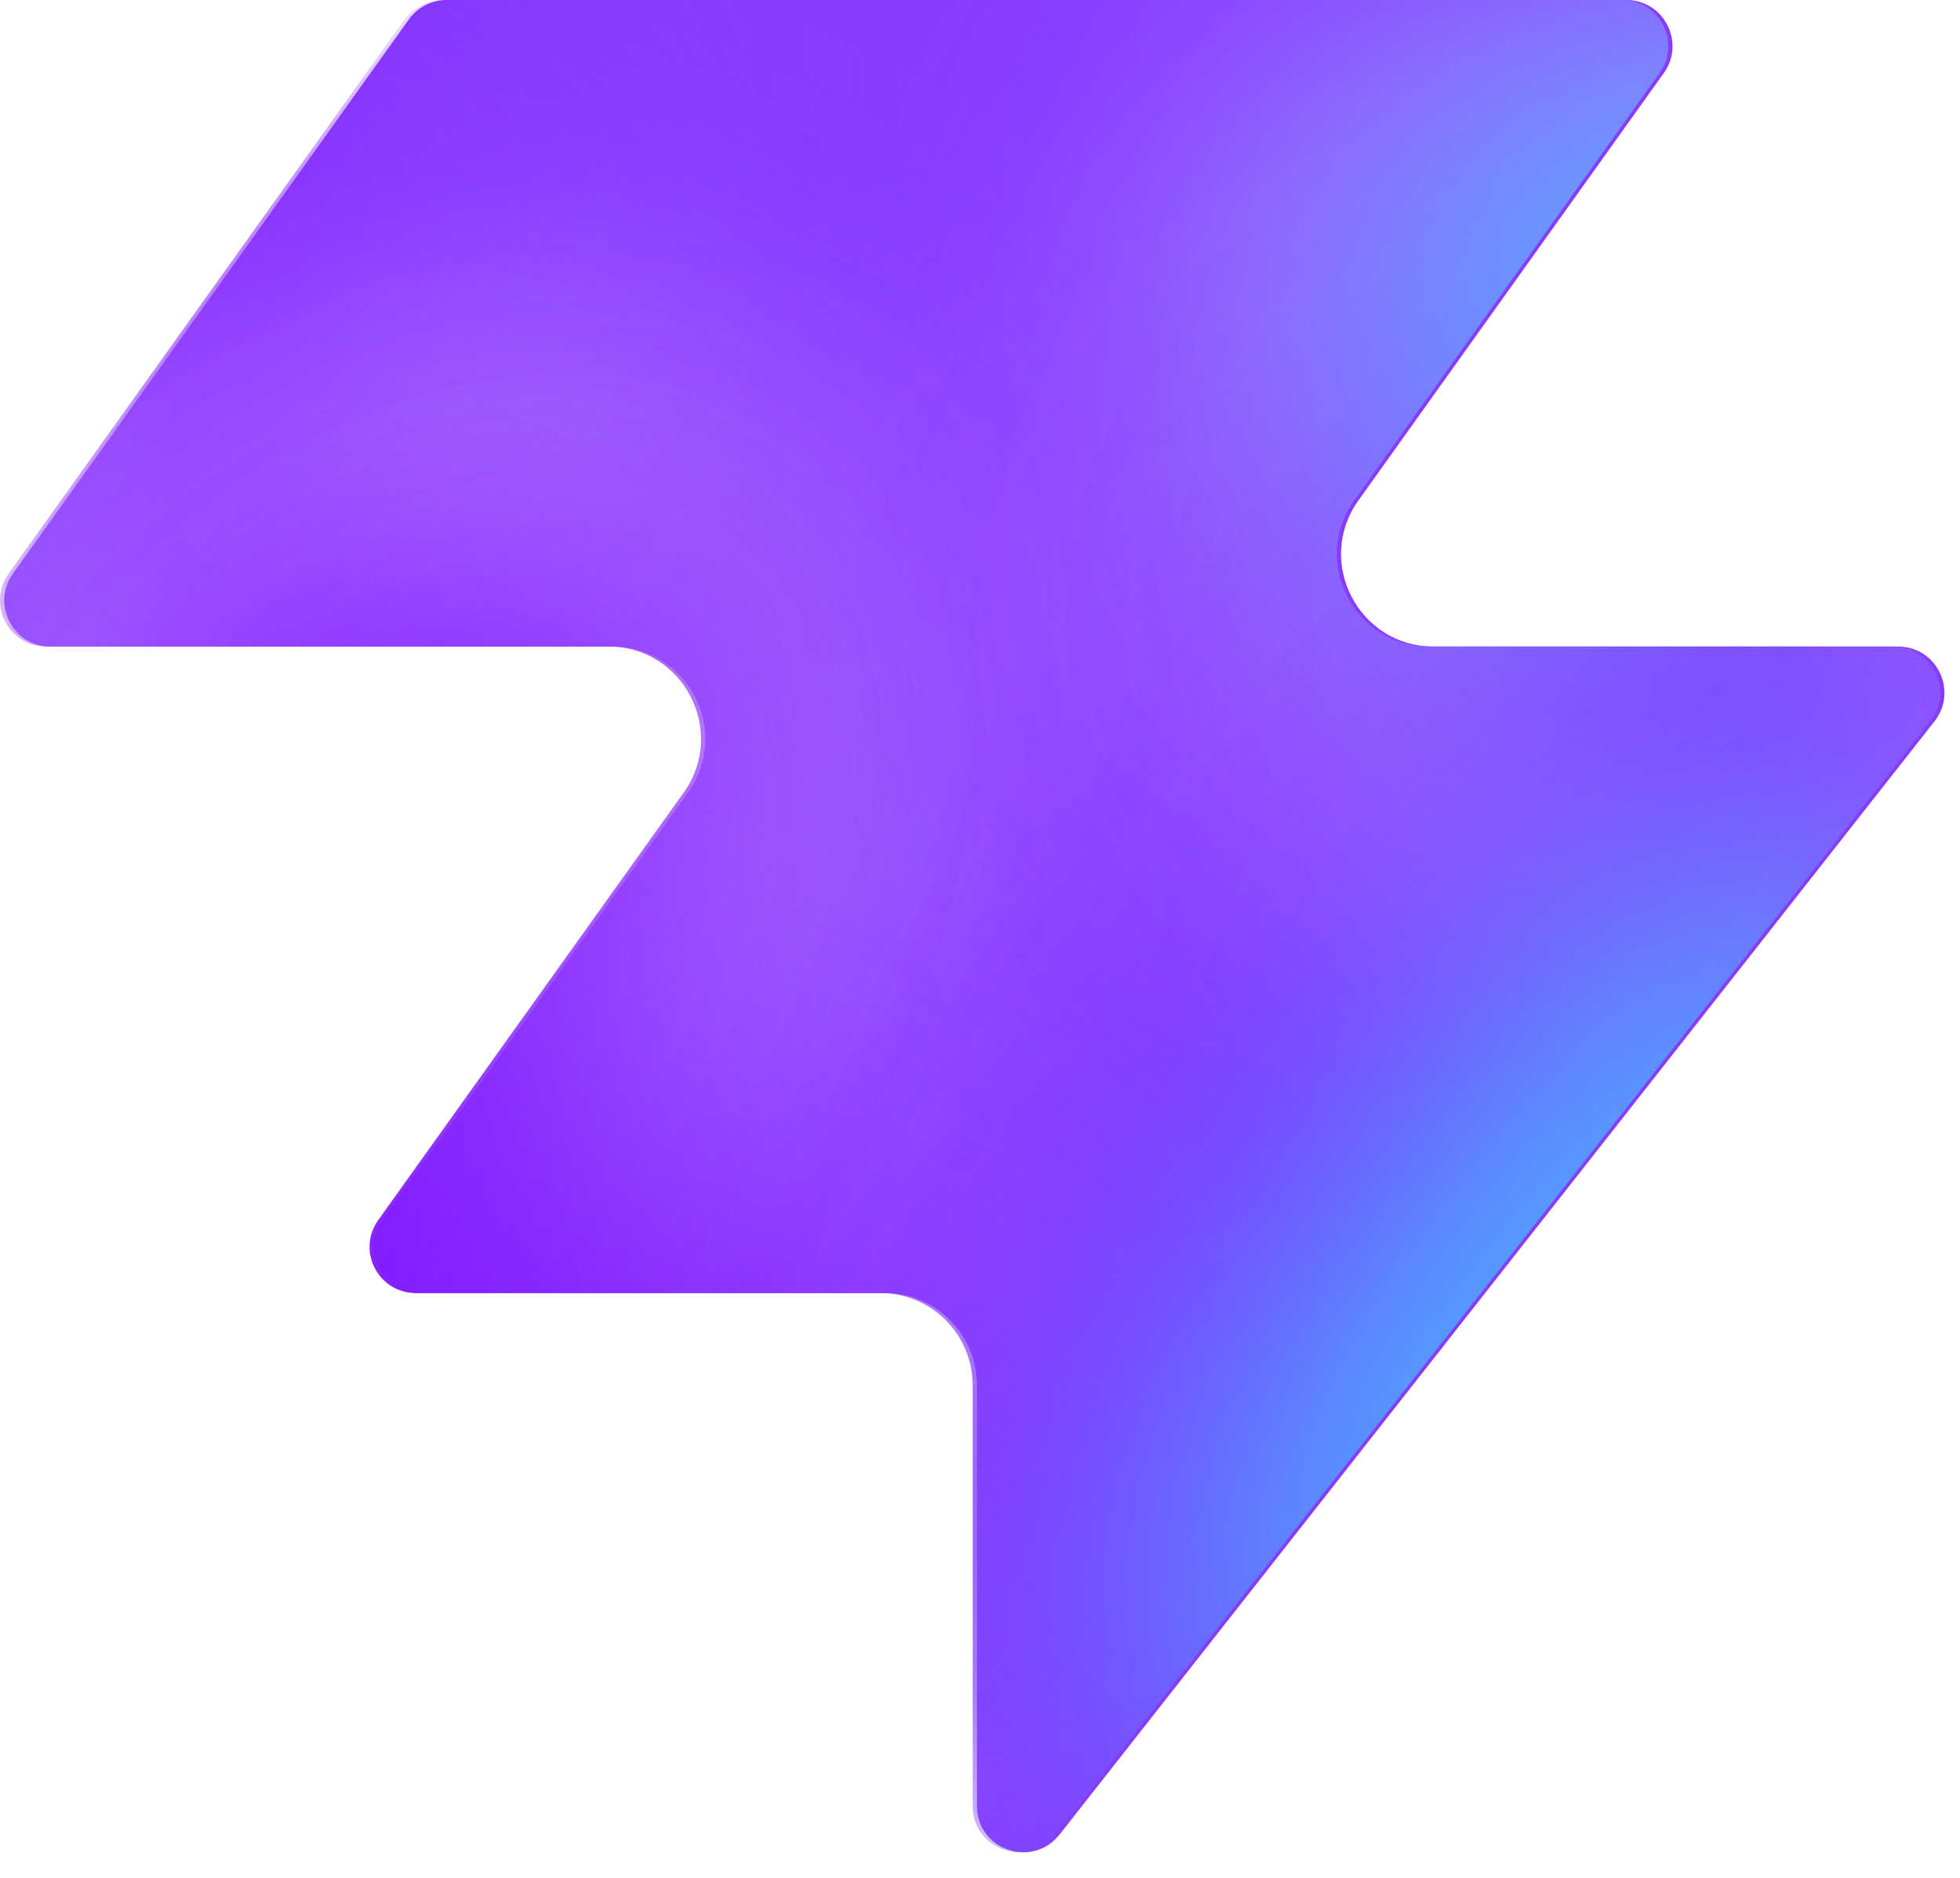
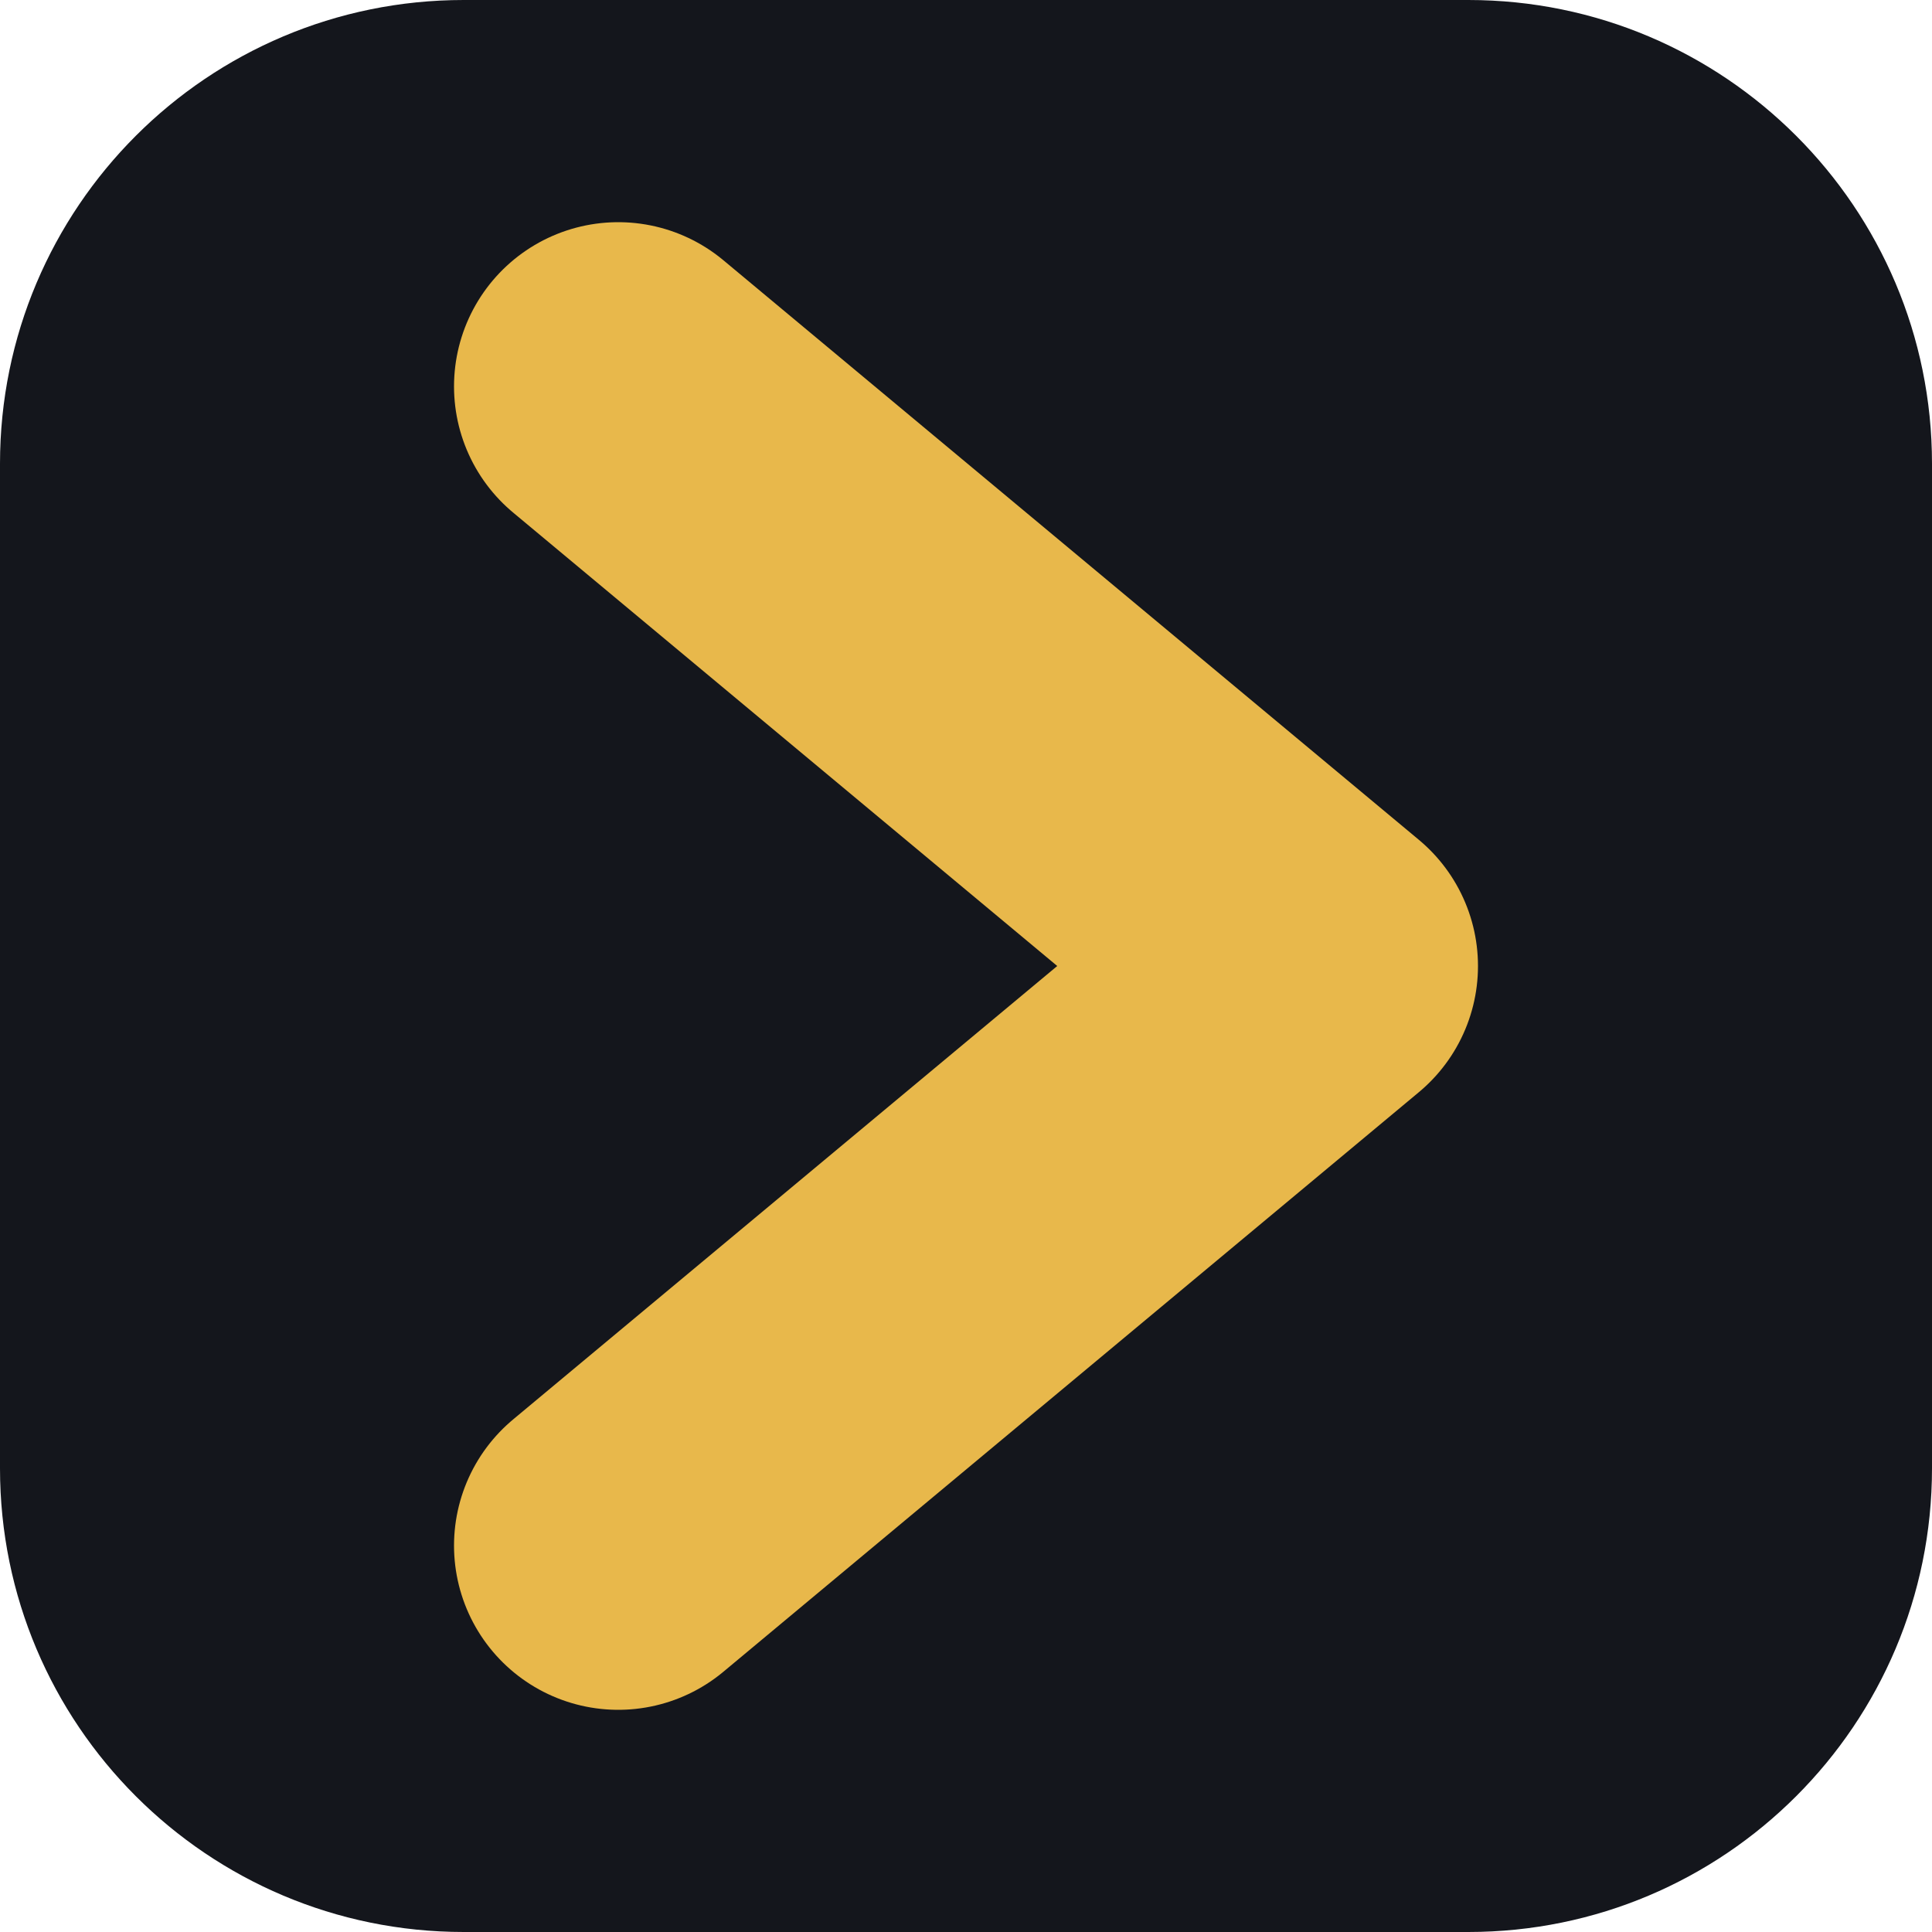
- <svg xmlns="http://www.w3.org/2000/svg" width="48" height="46" fill="none" viewBox="0 0 48 46">
-   <path fill="#863bff" d="M25.946 44.938c-.664.845-2.021.375-2.021-.698V33.937a2.26 2.26 0 0 0-2.262-2.262H10.287c-.92 0-1.456-1.04-.92-1.788l7.48-10.471c1.07-1.497 0-3.578-1.842-3.578H1.237c-.92 0-1.456-1.04-.92-1.788L10.013.474c.214-.297.556-.474.92-.474h28.894c.92 0 1.456 1.04.92 1.788l-7.48 10.471c-1.07 1.498 0 3.579 1.842 3.579h11.377c.943 0 1.473 1.088.89 1.83L25.947 44.94z" style="fill:#863bff;fill:color(display-p3 .525 .23 1);fill-opacity:1" />
-   <mask id="a" width="48" height="46" x="0" y="0" maskUnits="userSpaceOnUse" style="mask-type:alpha">
-     <path fill="#000" d="M25.842 44.938c-.664.844-2.021.375-2.021-.698V33.937a2.26 2.26 0 0 0-2.262-2.262H10.183c-.92 0-1.456-1.04-.92-1.788l7.48-10.471c1.07-1.498 0-3.579-1.842-3.579H1.133c-.92 0-1.456-1.04-.92-1.787L9.91.473c.214-.297.556-.474.92-.474h28.894c.92 0 1.456 1.04.92 1.788l-7.48 10.471c-1.07 1.498 0 3.578 1.842 3.578h11.377c.943 0 1.473 1.088.89 1.832L25.843 44.94z" style="fill:#000;fill-opacity:1" />
-   </mask>
-   <g mask="url(#a)">
-     <g filter="url(#b)">
-       <ellipse cx="5.508" cy="14.704" fill="#ede6ff" rx="5.508" ry="14.704" style="fill:#ede6ff;fill:color(display-p3 .927 .903 1);fill-opacity:1" transform="matrix(.00324 1 1 -.00324 -4.47 31.516)" />
-     </g>
-     <g filter="url(#c)">
-       <ellipse cx="10.399" cy="29.851" fill="#ede6ff" rx="10.399" ry="29.851" style="fill:#ede6ff;fill:color(display-p3 .927 .903 1);fill-opacity:1" transform="matrix(.00324 1 1 -.00324 -39.328 7.883)" />
-     </g>
-     <g filter="url(#d)">
-       <ellipse cx="5.508" cy="30.487" fill="#7e14ff" rx="5.508" ry="30.487" style="fill:#7e14ff;fill:color(display-p3 .492 .077 1);fill-opacity:1" transform="rotate(89.814 -25.913 -14.639)scale(1 -1)" />
-     </g>
-     <g filter="url(#e)">
-       <ellipse cx="5.508" cy="30.599" fill="#7e14ff" rx="5.508" ry="30.599" style="fill:#7e14ff;fill:color(display-p3 .492 .077 1);fill-opacity:1" transform="rotate(89.814 -32.644 -3.334)scale(1 -1)" />
-     </g>
-     <g filter="url(#f)">
-       <ellipse cx="5.508" cy="30.599" fill="#7e14ff" rx="5.508" ry="30.599" style="fill:#7e14ff;fill:color(display-p3 .492 .077 1);fill-opacity:1" transform="matrix(.00324 1 1 -.00324 -34.34 30.47)" />
-     </g>
-     <g filter="url(#g)">
-       <ellipse cx="14.072" cy="22.078" fill="#ede6ff" rx="14.072" ry="22.078" style="fill:#ede6ff;fill:color(display-p3 .927 .903 1);fill-opacity:1" transform="rotate(93.35 24.506 48.493)scale(-1 1)" />
-     </g>
-     <g filter="url(#h)">
-       <ellipse cx="3.47" cy="21.501" fill="#7e14ff" rx="3.47" ry="21.501" style="fill:#7e14ff;fill:color(display-p3 .492 .077 1);fill-opacity:1" transform="rotate(89.009 28.708 47.59)scale(-1 1)" />
-     </g>
-     <g filter="url(#i)">
-       <ellipse cx="3.47" cy="21.501" fill="#7e14ff" rx="3.47" ry="21.501" style="fill:#7e14ff;fill:color(display-p3 .492 .077 1);fill-opacity:1" transform="rotate(89.009 28.708 47.59)scale(-1 1)" />
-     </g>
-     <g filter="url(#j)">
-       <ellipse cx=".387" cy="8.972" fill="#7e14ff" rx="4.407" ry="29.108" style="fill:#7e14ff;fill:color(display-p3 .492 .077 1);fill-opacity:1" transform="rotate(39.51 .387 8.972)" />
-     </g>
-     <g filter="url(#k)">
-       <ellipse cx="47.523" cy="-6.092" fill="#7e14ff" rx="4.407" ry="29.108" style="fill:#7e14ff;fill:color(display-p3 .492 .077 1);fill-opacity:1" transform="rotate(37.892 47.523 -6.092)" />
-     </g>
-     <g filter="url(#l)">
-       <ellipse cx="41.412" cy="6.333" fill="#47bfff" rx="5.971" ry="9.665" style="fill:#47bfff;fill:color(display-p3 .28 .748 1);fill-opacity:1" transform="rotate(37.892 41.412 6.333)" />
-     </g>
-     <g filter="url(#m)">
-       <ellipse cx="-1.879" cy="38.332" fill="#7e14ff" rx="4.407" ry="29.108" style="fill:#7e14ff;fill:color(display-p3 .492 .077 1);fill-opacity:1" transform="rotate(37.892 -1.88 38.332)" />
-     </g>
-     <g filter="url(#n)">
-       <ellipse cx="-1.879" cy="38.332" fill="#7e14ff" rx="4.407" ry="29.108" style="fill:#7e14ff;fill:color(display-p3 .492 .077 1);fill-opacity:1" transform="rotate(37.892 -1.88 38.332)" />
-     </g>
-     <g filter="url(#o)">
-       <ellipse cx="35.651" cy="29.907" fill="#7e14ff" rx="4.407" ry="29.108" style="fill:#7e14ff;fill:color(display-p3 .492 .077 1);fill-opacity:1" transform="rotate(37.892 35.651 29.907)" />
-     </g>
-     <g filter="url(#p)">
-       <ellipse cx="38.418" cy="32.4" fill="#47bfff" rx="5.971" ry="15.297" style="fill:#47bfff;fill:color(display-p3 .28 .748 1);fill-opacity:1" transform="rotate(37.892 38.418 32.4)" />
-     </g>
-   </g>
-   <defs>
-     <filter id="b" width="60.045" height="41.654" x="-19.77" y="16.149" color-interpolation-filters="sRGB" filterUnits="userSpaceOnUse">
-       <feFlood flood-opacity="0" result="BackgroundImageFix" />
-       <feBlend in="SourceGraphic" in2="BackgroundImageFix" result="shape" />
-       <feGaussianBlur result="effect1_foregroundBlur_2002_17158" stdDeviation="7.659" />
-     </filter>
-     <filter id="c" width="90.34" height="51.437" x="-54.613" y="-7.533" color-interpolation-filters="sRGB" filterUnits="userSpaceOnUse">
-       <feFlood flood-opacity="0" result="BackgroundImageFix" />
-       <feBlend in="SourceGraphic" in2="BackgroundImageFix" result="shape" />
-       <feGaussianBlur result="effect1_foregroundBlur_2002_17158" stdDeviation="7.659" />
-     </filter>
-     <filter id="d" width="79.355" height="29.4" x="-49.64" y="2.03" color-interpolation-filters="sRGB" filterUnits="userSpaceOnUse">
-       <feFlood flood-opacity="0" result="BackgroundImageFix" />
-       <feBlend in="SourceGraphic" in2="BackgroundImageFix" result="shape" />
-       <feGaussianBlur result="effect1_foregroundBlur_2002_17158" stdDeviation="4.596" />
-     </filter>
-     <filter id="e" width="79.579" height="29.4" x="-45.045" y="20.029" color-interpolation-filters="sRGB" filterUnits="userSpaceOnUse">
-       <feFlood flood-opacity="0" result="BackgroundImageFix" />
-       <feBlend in="SourceGraphic" in2="BackgroundImageFix" result="shape" />
-       <feGaussianBlur result="effect1_foregroundBlur_2002_17158" stdDeviation="4.596" />
-     </filter>
-     <filter id="f" width="79.579" height="29.4" x="-43.513" y="21.178" color-interpolation-filters="sRGB" filterUnits="userSpaceOnUse">
-       <feFlood flood-opacity="0" result="BackgroundImageFix" />
-       <feBlend in="SourceGraphic" in2="BackgroundImageFix" result="shape" />
-       <feGaussianBlur result="effect1_foregroundBlur_2002_17158" stdDeviation="4.596" />
-     </filter>
-     <filter id="g" width="74.749" height="58.852" x="15.756" y="-17.901" color-interpolation-filters="sRGB" filterUnits="userSpaceOnUse">
-       <feFlood flood-opacity="0" result="BackgroundImageFix" />
-       <feBlend in="SourceGraphic" in2="BackgroundImageFix" result="shape" />
-       <feGaussianBlur result="effect1_foregroundBlur_2002_17158" stdDeviation="7.659" />
-     </filter>
-     <filter id="h" width="61.377" height="25.362" x="23.548" y="2.284" color-interpolation-filters="sRGB" filterUnits="userSpaceOnUse">
-       <feFlood flood-opacity="0" result="BackgroundImageFix" />
-       <feBlend in="SourceGraphic" in2="BackgroundImageFix" result="shape" />
-       <feGaussianBlur result="effect1_foregroundBlur_2002_17158" stdDeviation="4.596" />
-     </filter>
-     <filter id="i" width="61.377" height="25.362" x="23.548" y="2.284" color-interpolation-filters="sRGB" filterUnits="userSpaceOnUse">
-       <feFlood flood-opacity="0" result="BackgroundImageFix" />
-       <feBlend in="SourceGraphic" in2="BackgroundImageFix" result="shape" />
-       <feGaussianBlur result="effect1_foregroundBlur_2002_17158" stdDeviation="4.596" />
-     </filter>
-     <filter id="j" width="56.045" height="63.649" x="-27.636" y="-22.853" color-interpolation-filters="sRGB" filterUnits="userSpaceOnUse">
-       <feFlood flood-opacity="0" result="BackgroundImageFix" />
-       <feBlend in="SourceGraphic" in2="BackgroundImageFix" result="shape" />
-       <feGaussianBlur result="effect1_foregroundBlur_2002_17158" stdDeviation="4.596" />
-     </filter>
-     <filter id="k" width="54.814" height="64.646" x="20.116" y="-38.415" color-interpolation-filters="sRGB" filterUnits="userSpaceOnUse">
-       <feFlood flood-opacity="0" result="BackgroundImageFix" />
-       <feBlend in="SourceGraphic" in2="BackgroundImageFix" result="shape" />
-       <feGaussianBlur result="effect1_foregroundBlur_2002_17158" stdDeviation="4.596" />
-     </filter>
-     <filter id="l" width="33.541" height="35.313" x="24.641" y="-11.323" color-interpolation-filters="sRGB" filterUnits="userSpaceOnUse">
-       <feFlood flood-opacity="0" result="BackgroundImageFix" />
-       <feBlend in="SourceGraphic" in2="BackgroundImageFix" result="shape" />
-       <feGaussianBlur result="effect1_foregroundBlur_2002_17158" stdDeviation="4.596" />
-     </filter>
-     <filter id="m" width="54.814" height="64.646" x="-29.286" y="6.009" color-interpolation-filters="sRGB" filterUnits="userSpaceOnUse">
-       <feFlood flood-opacity="0" result="BackgroundImageFix" />
-       <feBlend in="SourceGraphic" in2="BackgroundImageFix" result="shape" />
-       <feGaussianBlur result="effect1_foregroundBlur_2002_17158" stdDeviation="4.596" />
-     </filter>
-     <filter id="n" width="54.814" height="64.646" x="-29.286" y="6.009" color-interpolation-filters="sRGB" filterUnits="userSpaceOnUse">
-       <feFlood flood-opacity="0" result="BackgroundImageFix" />
-       <feBlend in="SourceGraphic" in2="BackgroundImageFix" result="shape" />
-       <feGaussianBlur result="effect1_foregroundBlur_2002_17158" stdDeviation="4.596" />
-     </filter>
-     <filter id="o" width="54.814" height="64.646" x="8.244" y="-2.416" color-interpolation-filters="sRGB" filterUnits="userSpaceOnUse">
-       <feFlood flood-opacity="0" result="BackgroundImageFix" />
-       <feBlend in="SourceGraphic" in2="BackgroundImageFix" result="shape" />
-       <feGaussianBlur result="effect1_foregroundBlur_2002_17158" stdDeviation="4.596" />
-     </filter>
-     <filter id="p" width="39.409" height="43.623" x="18.713" y="10.588" color-interpolation-filters="sRGB" filterUnits="userSpaceOnUse">
-       <feFlood flood-opacity="0" result="BackgroundImageFix" />
-       <feBlend in="SourceGraphic" in2="BackgroundImageFix" result="shape" />
-       <feGaussianBlur result="effect1_foregroundBlur_2002_17158" stdDeviation="4.596" />
-     </filter>
-   </defs>
+ <svg xmlns="http://www.w3.org/2000/svg" viewBox="0 0 100 100">
+   <rect width="100" height="100" rx="24" fill="#14161C" />
+   <path d="M32,20 L68,50 L32,80" fill="none" stroke="#E8B84B" stroke-width="17" stroke-linecap="round" stroke-linejoin="round" />
</svg>
